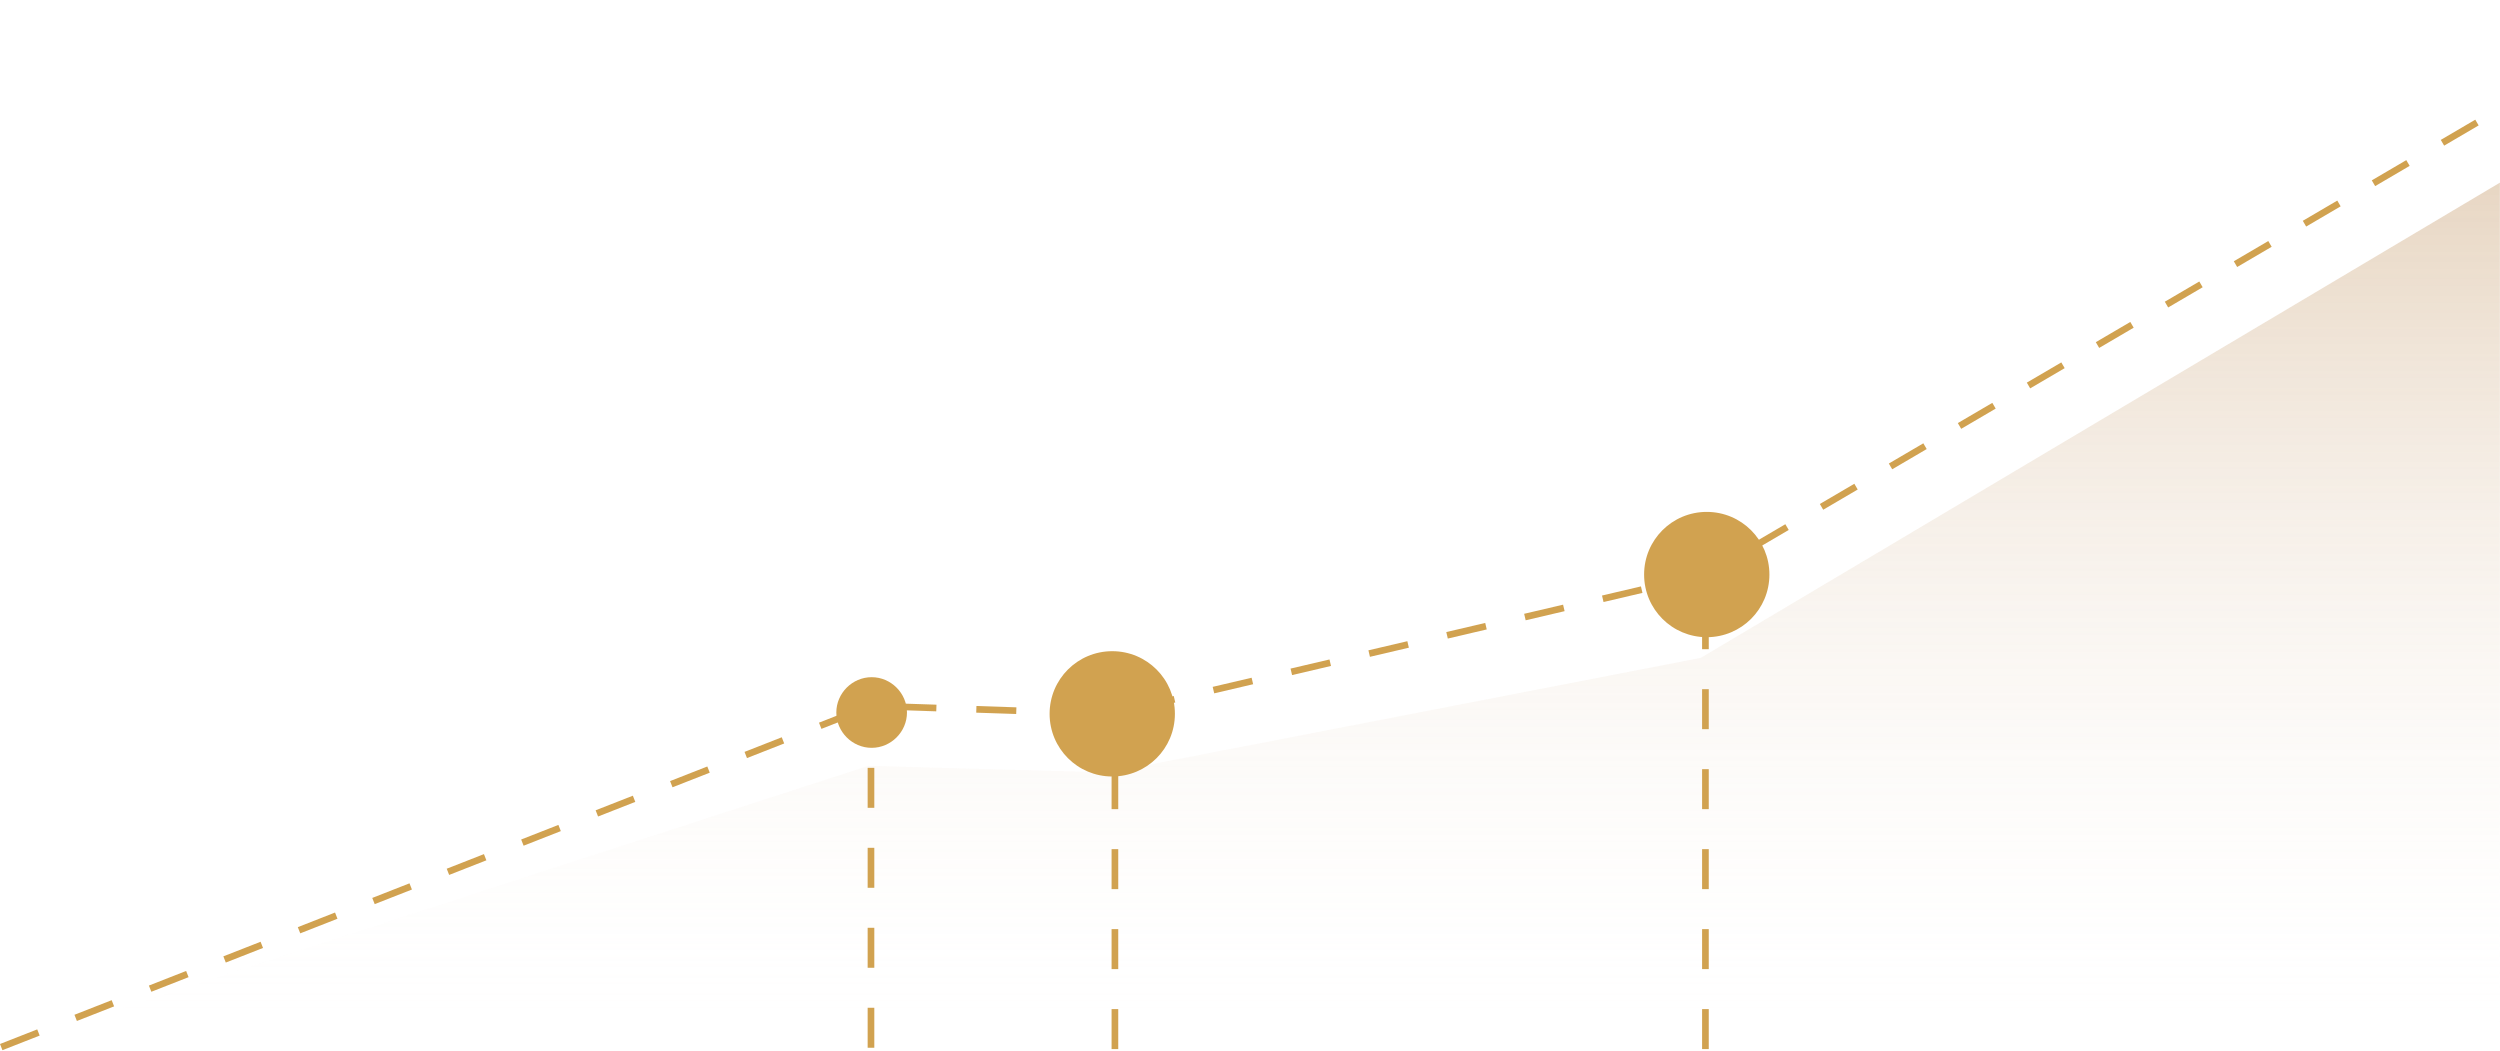
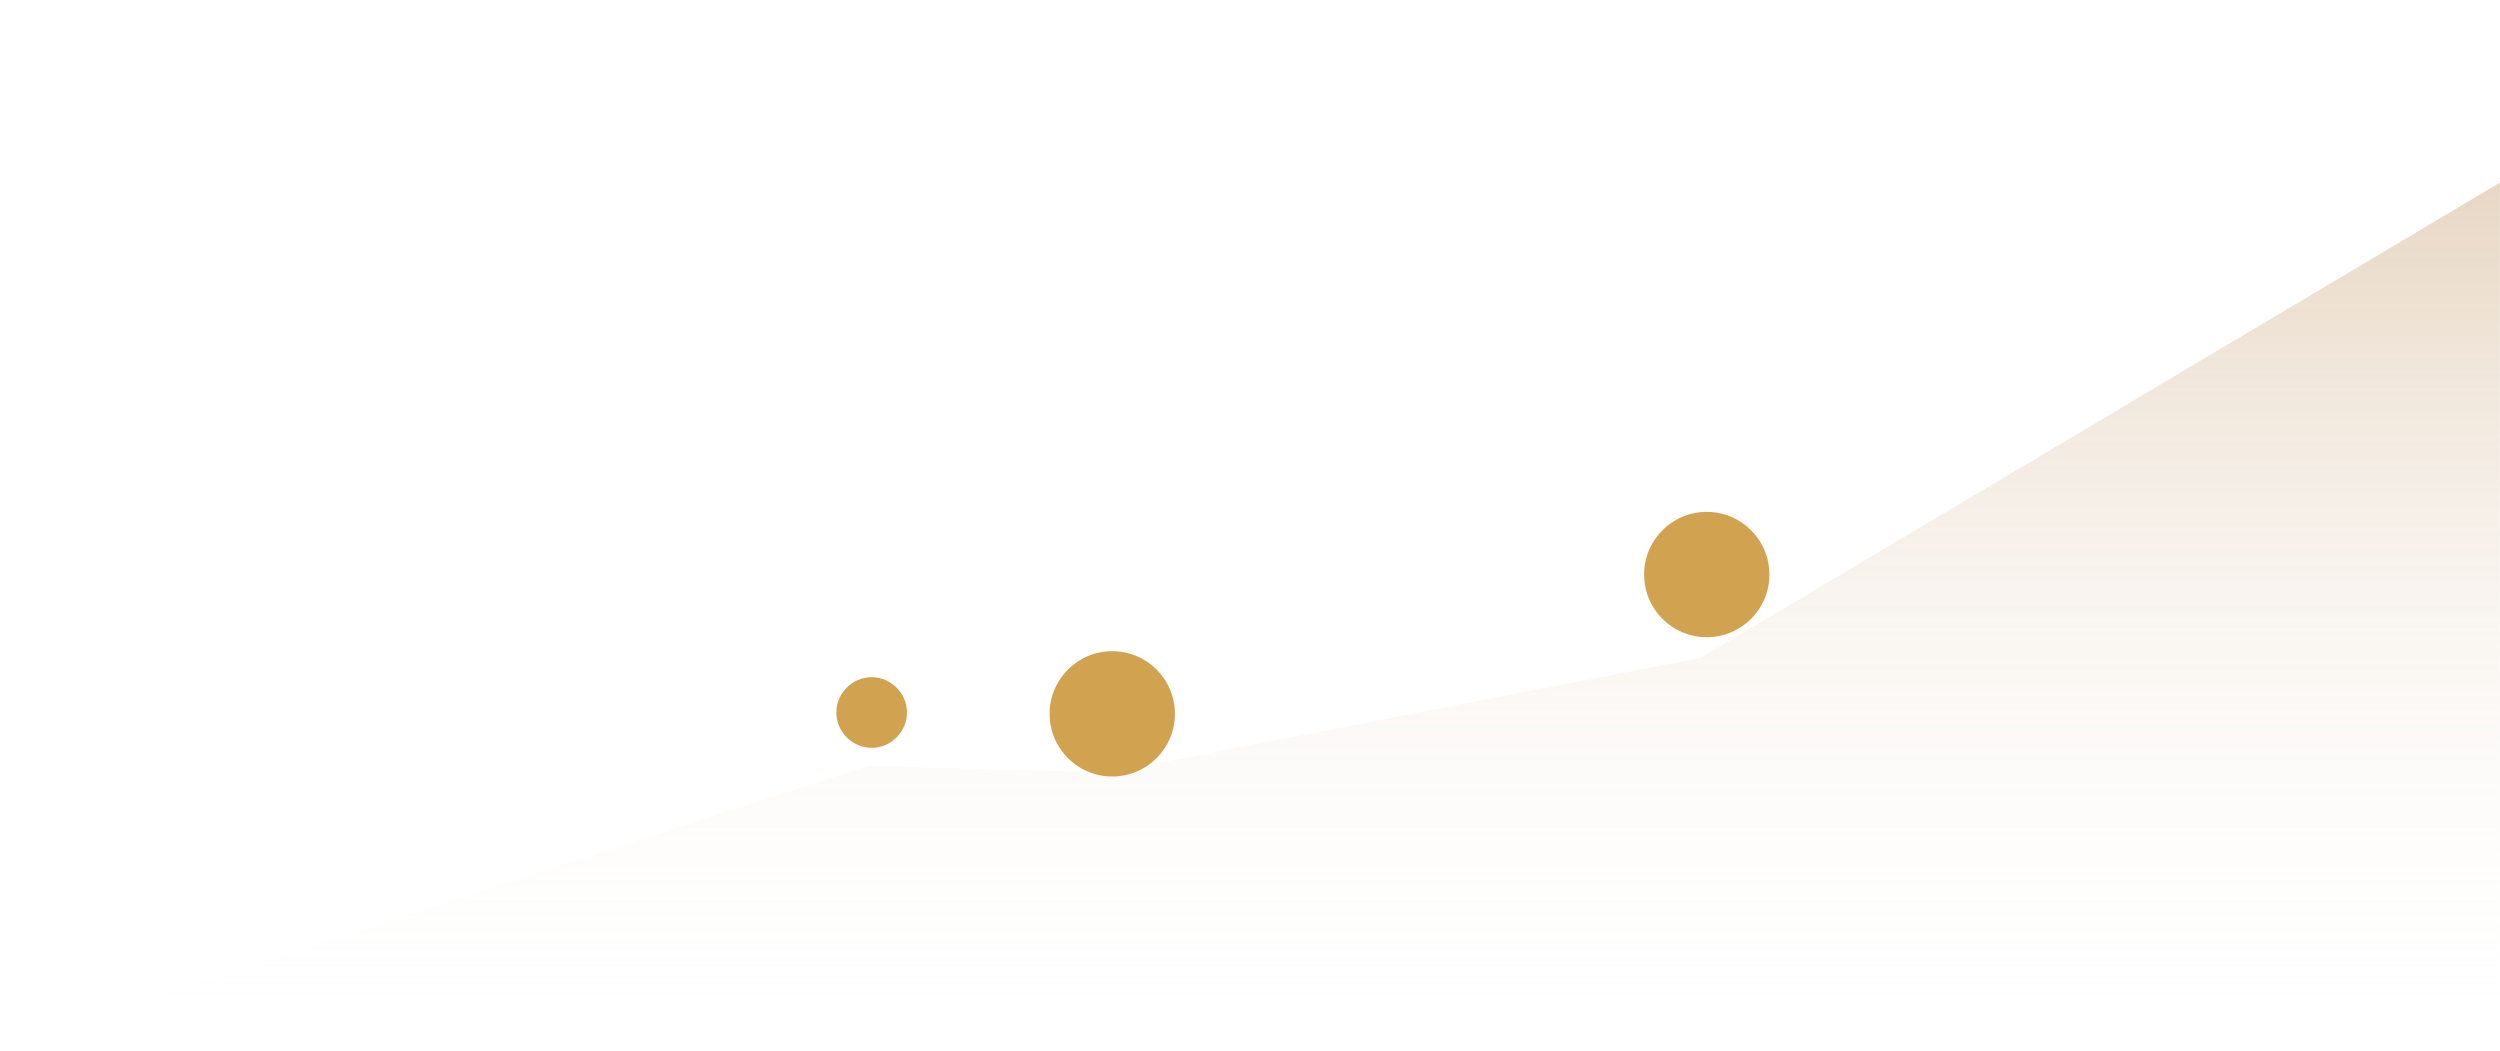
- <svg xmlns="http://www.w3.org/2000/svg" version="1.1" id="Layer_1" x="0px" y="0px" viewBox="0 0 375.1 157.6" style="enable-background:new 0 0 375.1 157.6;" xml:space="preserve">
+ <svg xmlns="http://www.w3.org/2000/svg" version="1.1" id="Layer_1" x="0px" y="0px" viewBox="0 0 375.1 157.6" style="" xml:space="preserve">
  <style type="text/css">
	.st0{opacity:0.41;fill:url(#SVGID_1_);enable-background:new    ;}
	.st1{fill:none;stroke:#D1A250;stroke-miterlimit:10;stroke-dasharray:6;}
	.st2{fill:#D1A250;}
</style>
  <g id="graphics" transform="translate(0.182 0.405)">
    <linearGradient id="SVGID_1_" gradientUnits="userSpaceOnUse" x1="187.268" y1="0.895" x2="187.268" y2="130.595" gradientTransform="matrix(1 0 0 -1 0.182 157.595)">
      <stop offset="0" style="stop-color:#FFFFFF;stop-opacity:0" />
      <stop offset="1" style="stop-color:#C69C6D" />
    </linearGradient>
-     <polygon class="st0" points="255,98.3 166.2,115.5 130.1,114.5 0,156.7 374.9,156.7 374.9,27  " />
+     <path class="st0 jZTpQDDY_0" d="M255,98.3L166.2,115.5L130.1,114.5L0,156.7L374.9,156.7L374.9,27Z" />
    <g id="Group_139" transform="translate(0)">
-       <path id="Path_104" class="st1" d="M0,156.7l130.5-51.2l36.2,1.2l89.1-20.9l118.7-69.6" />
-       <path id="Ellipse_11" class="st2" d="M157.3,106.7c0-5.2,4.2-9.4,9.4-9.4s9.4,4.2,9.4,9.4s-4.2,9.4-9.4,9.4    S157.3,111.9,157.3,106.7" />
-       <path id="Ellipse_12" class="st2" d="M125.3,106.5c0-2.9,2.4-5.3,5.3-5.3c2.9,0,5.3,2.4,5.3,5.3l0,0c0,2.9-2.4,5.3-5.3,5.3    S125.3,109.4,125.3,106.5L125.3,106.5" />
-       <path id="Ellipse_13" class="st2" d="M246.5,85.8c0-5.2,4.2-9.4,9.4-9.4c5.2,0,9.4,4.2,9.4,9.4l0,0c0,5.2-4.2,9.4-9.4,9.4    C250.7,95.2,246.5,91,246.5,85.8L246.5,85.8" />
-       <path id="Line_15" class="st1" d="M167.1,157v-43.5" />
-       <path id="Line_16" class="st1" d="M130.5,156.8v-51.3" />
-       <path id="Line_17" class="st1" d="M255.7,157V92.6" />
+       <path id="Path_104" class="st1 jZTpQDDY_1" d="M0,156.7l130.5-51.2l36.2,1.2l89.1-20.9l118.7-69.6" />
+       <path id="Ellipse_11" class="st2 jZTpQDDY_2" d="M157.3,106.7c0-5.2,4.2-9.4,9.4-9.4s9.4,4.2,9.4,9.4s-4.2,9.4-9.4,9.4    S157.3,111.9,157.3,106.7" />
+       <path id="Ellipse_12" class="st2 jZTpQDDY_3" d="M125.3,106.5c0-2.9,2.4-5.3,5.3-5.3c2.9,0,5.3,2.4,5.3,5.3l0,0c0,2.9-2.4,5.3-5.3,5.3    S125.3,109.4,125.3,106.5L125.3,106.5" />
+       <path id="Ellipse_13" class="st2 jZTpQDDY_4" d="M246.5,85.8c0-5.2,4.2-9.4,9.4-9.4c5.2,0,9.4,4.2,9.4,9.4l0,0c0,5.2-4.2,9.4-9.4,9.4    C250.7,95.2,246.5,91,246.5,85.8L246.5,85.8" />
+       <path id="Line_15" class="st1 jZTpQDDY_5" d="M167.1,157v-43.5" />
+       <path id="Line_16" class="st1 jZTpQDDY_6" d="M130.5,156.8v-51.3" />
+       <path id="Line_17" class="st1 jZTpQDDY_7" d="M255.7,157V92.6" />
    </g>
  </g>
+   <style data-made-with="vivus-instant">.jZTpQDDY_0{stroke-dasharray:908 910;stroke-dashoffset:909;animation:jZTpQDDY_draw 2000ms linear 0ms forwards;}.jZTpQDDY_1{stroke-dasharray:406 408;stroke-dashoffset:407;animation:jZTpQDDY_draw 2000ms linear 142ms forwards;}.jZTpQDDY_2{stroke-dasharray:60 62;stroke-dashoffset:61;animation:jZTpQDDY_draw 2000ms linear 285ms forwards;}.jZTpQDDY_3{stroke-dasharray:34 36;stroke-dashoffset:35;animation:jZTpQDDY_draw 2000ms linear 428ms forwards;}.jZTpQDDY_4{stroke-dasharray:60 62;stroke-dashoffset:61;animation:jZTpQDDY_draw 2000ms linear 571ms forwards;}.jZTpQDDY_5{stroke-dasharray:44 46;stroke-dashoffset:45;animation:jZTpQDDY_draw 2000ms linear 714ms forwards;}.jZTpQDDY_6{stroke-dasharray:52 54;stroke-dashoffset:53;animation:jZTpQDDY_draw 2000ms linear 857ms forwards;}.jZTpQDDY_7{stroke-dasharray:65 67;stroke-dashoffset:66;animation:jZTpQDDY_draw 2000ms linear 1000ms forwards;}@keyframes jZTpQDDY_draw{100%{stroke-dashoffset:0;}}@keyframes jZTpQDDY_fade{0%{stroke-opacity:1;}94.444%{stroke-opacity:1;}100%{stroke-opacity:0;}}</style>
</svg>
